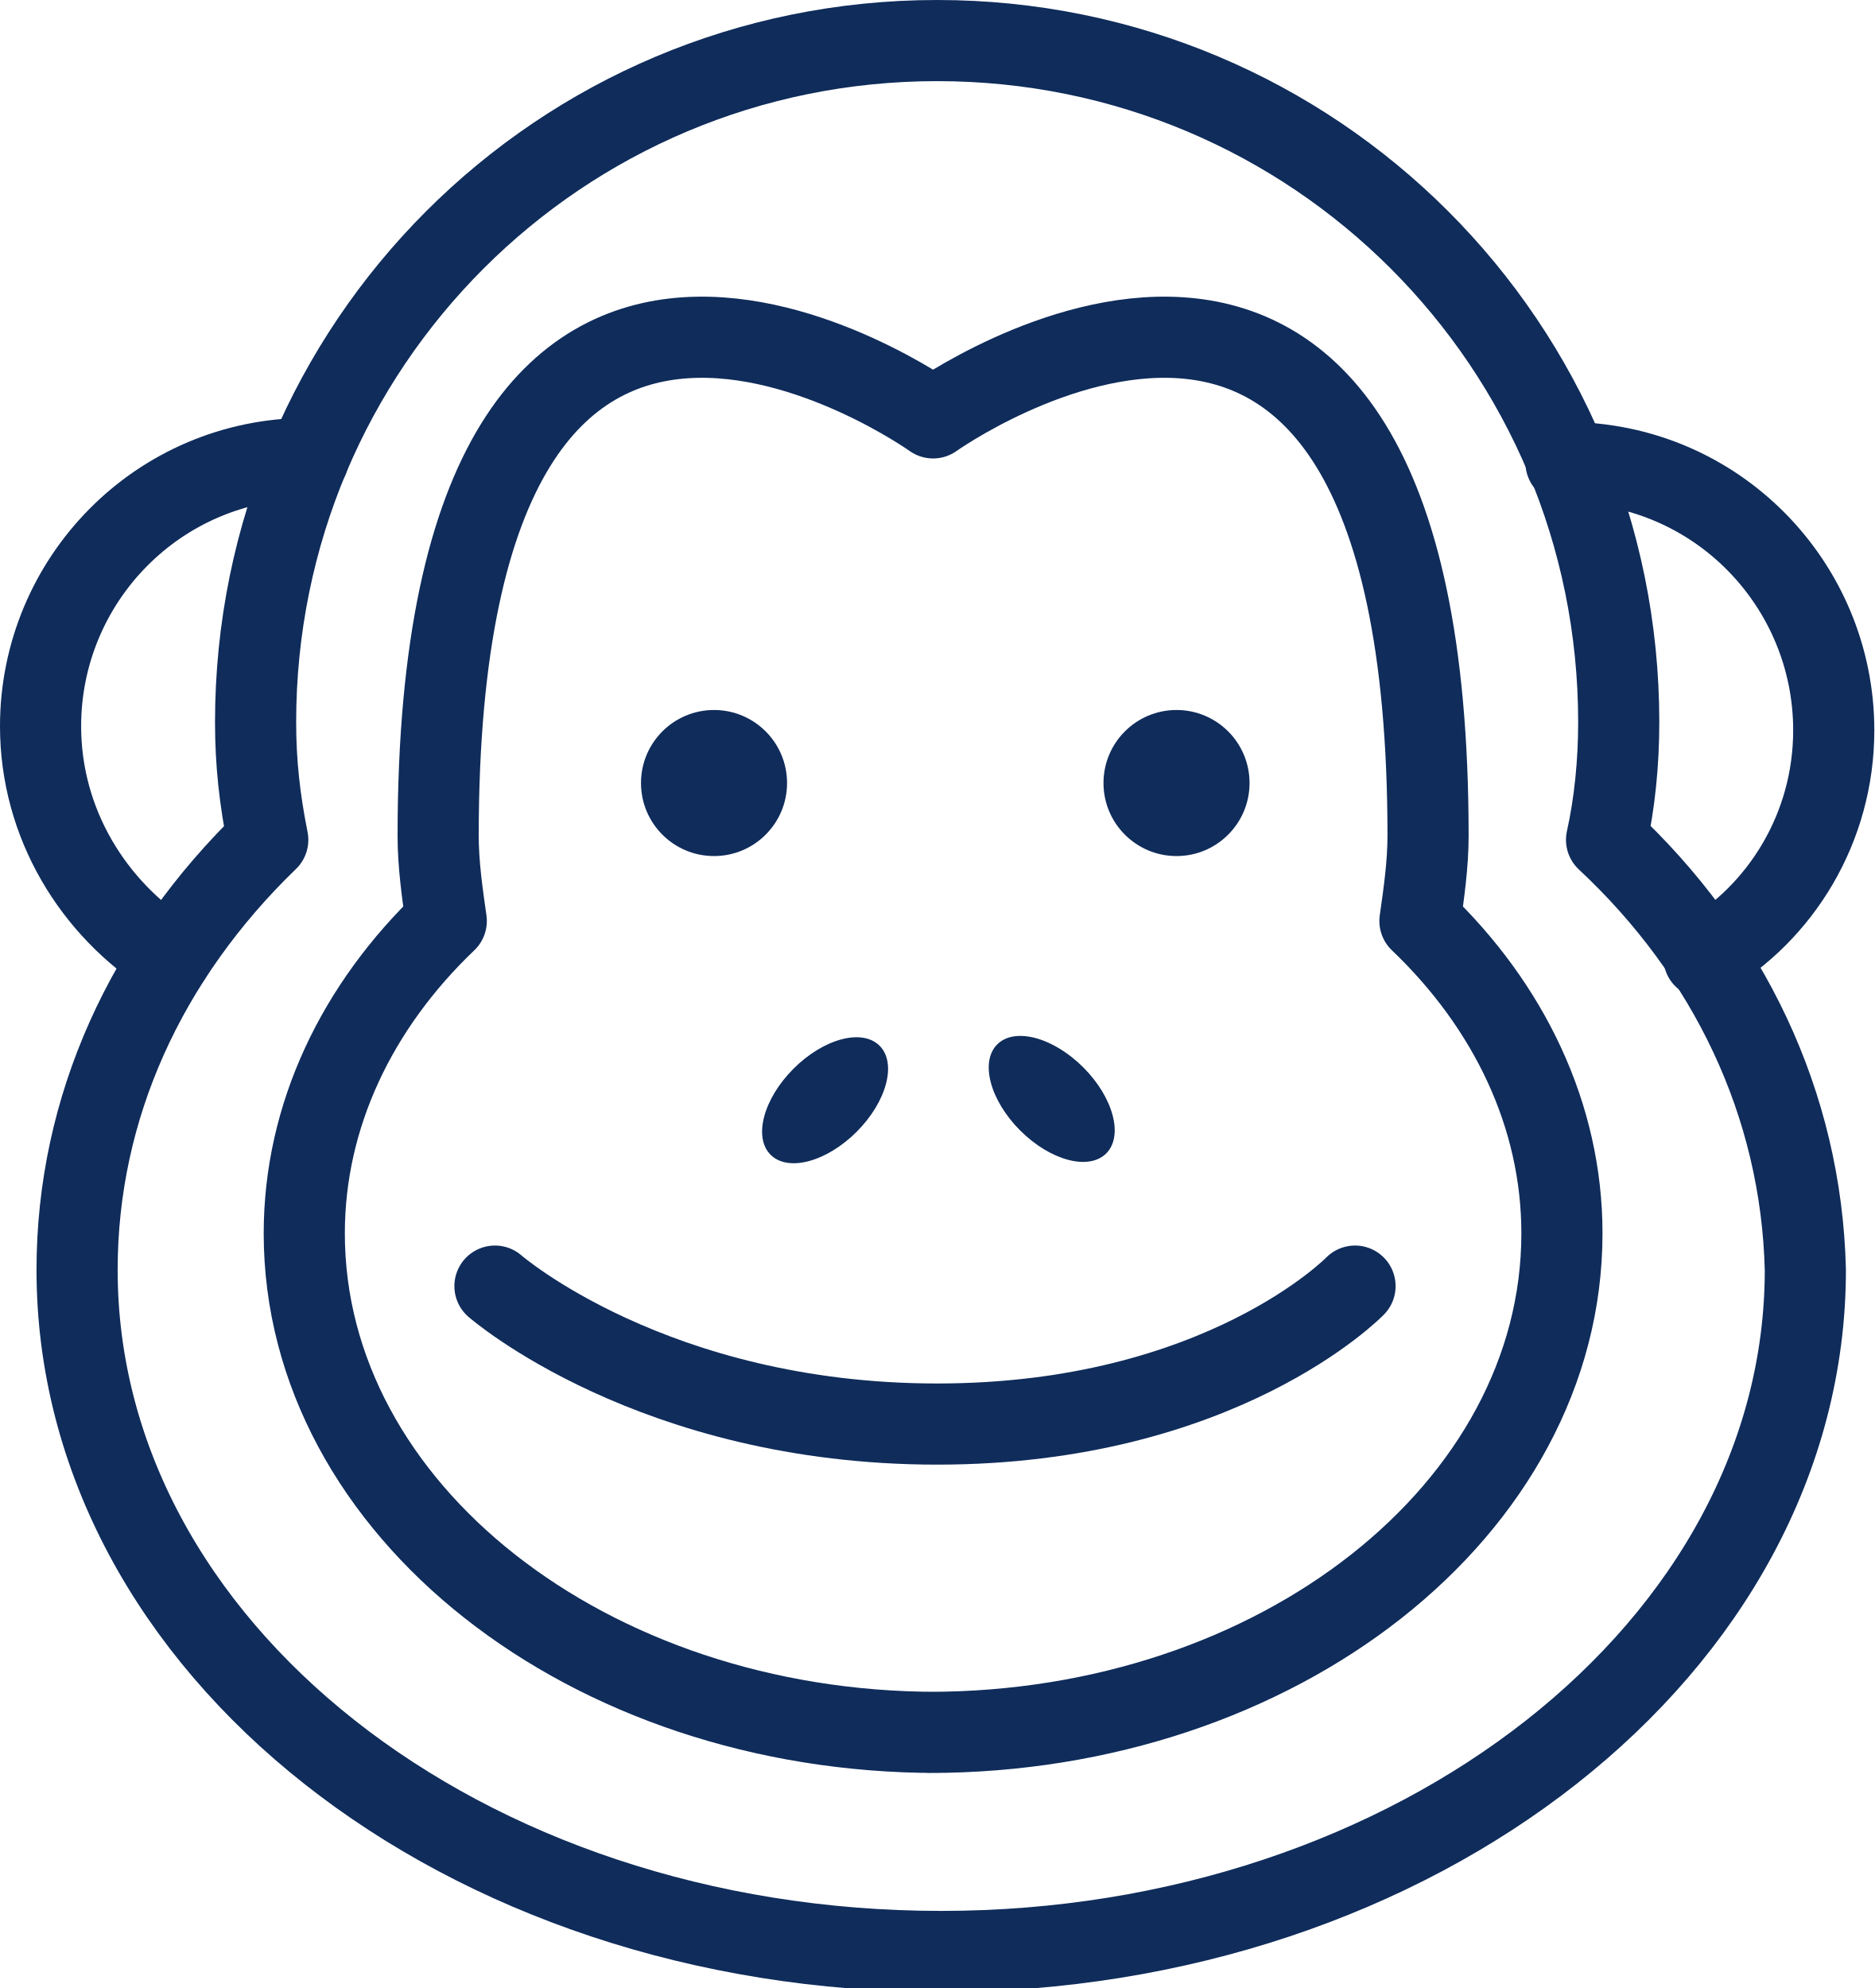
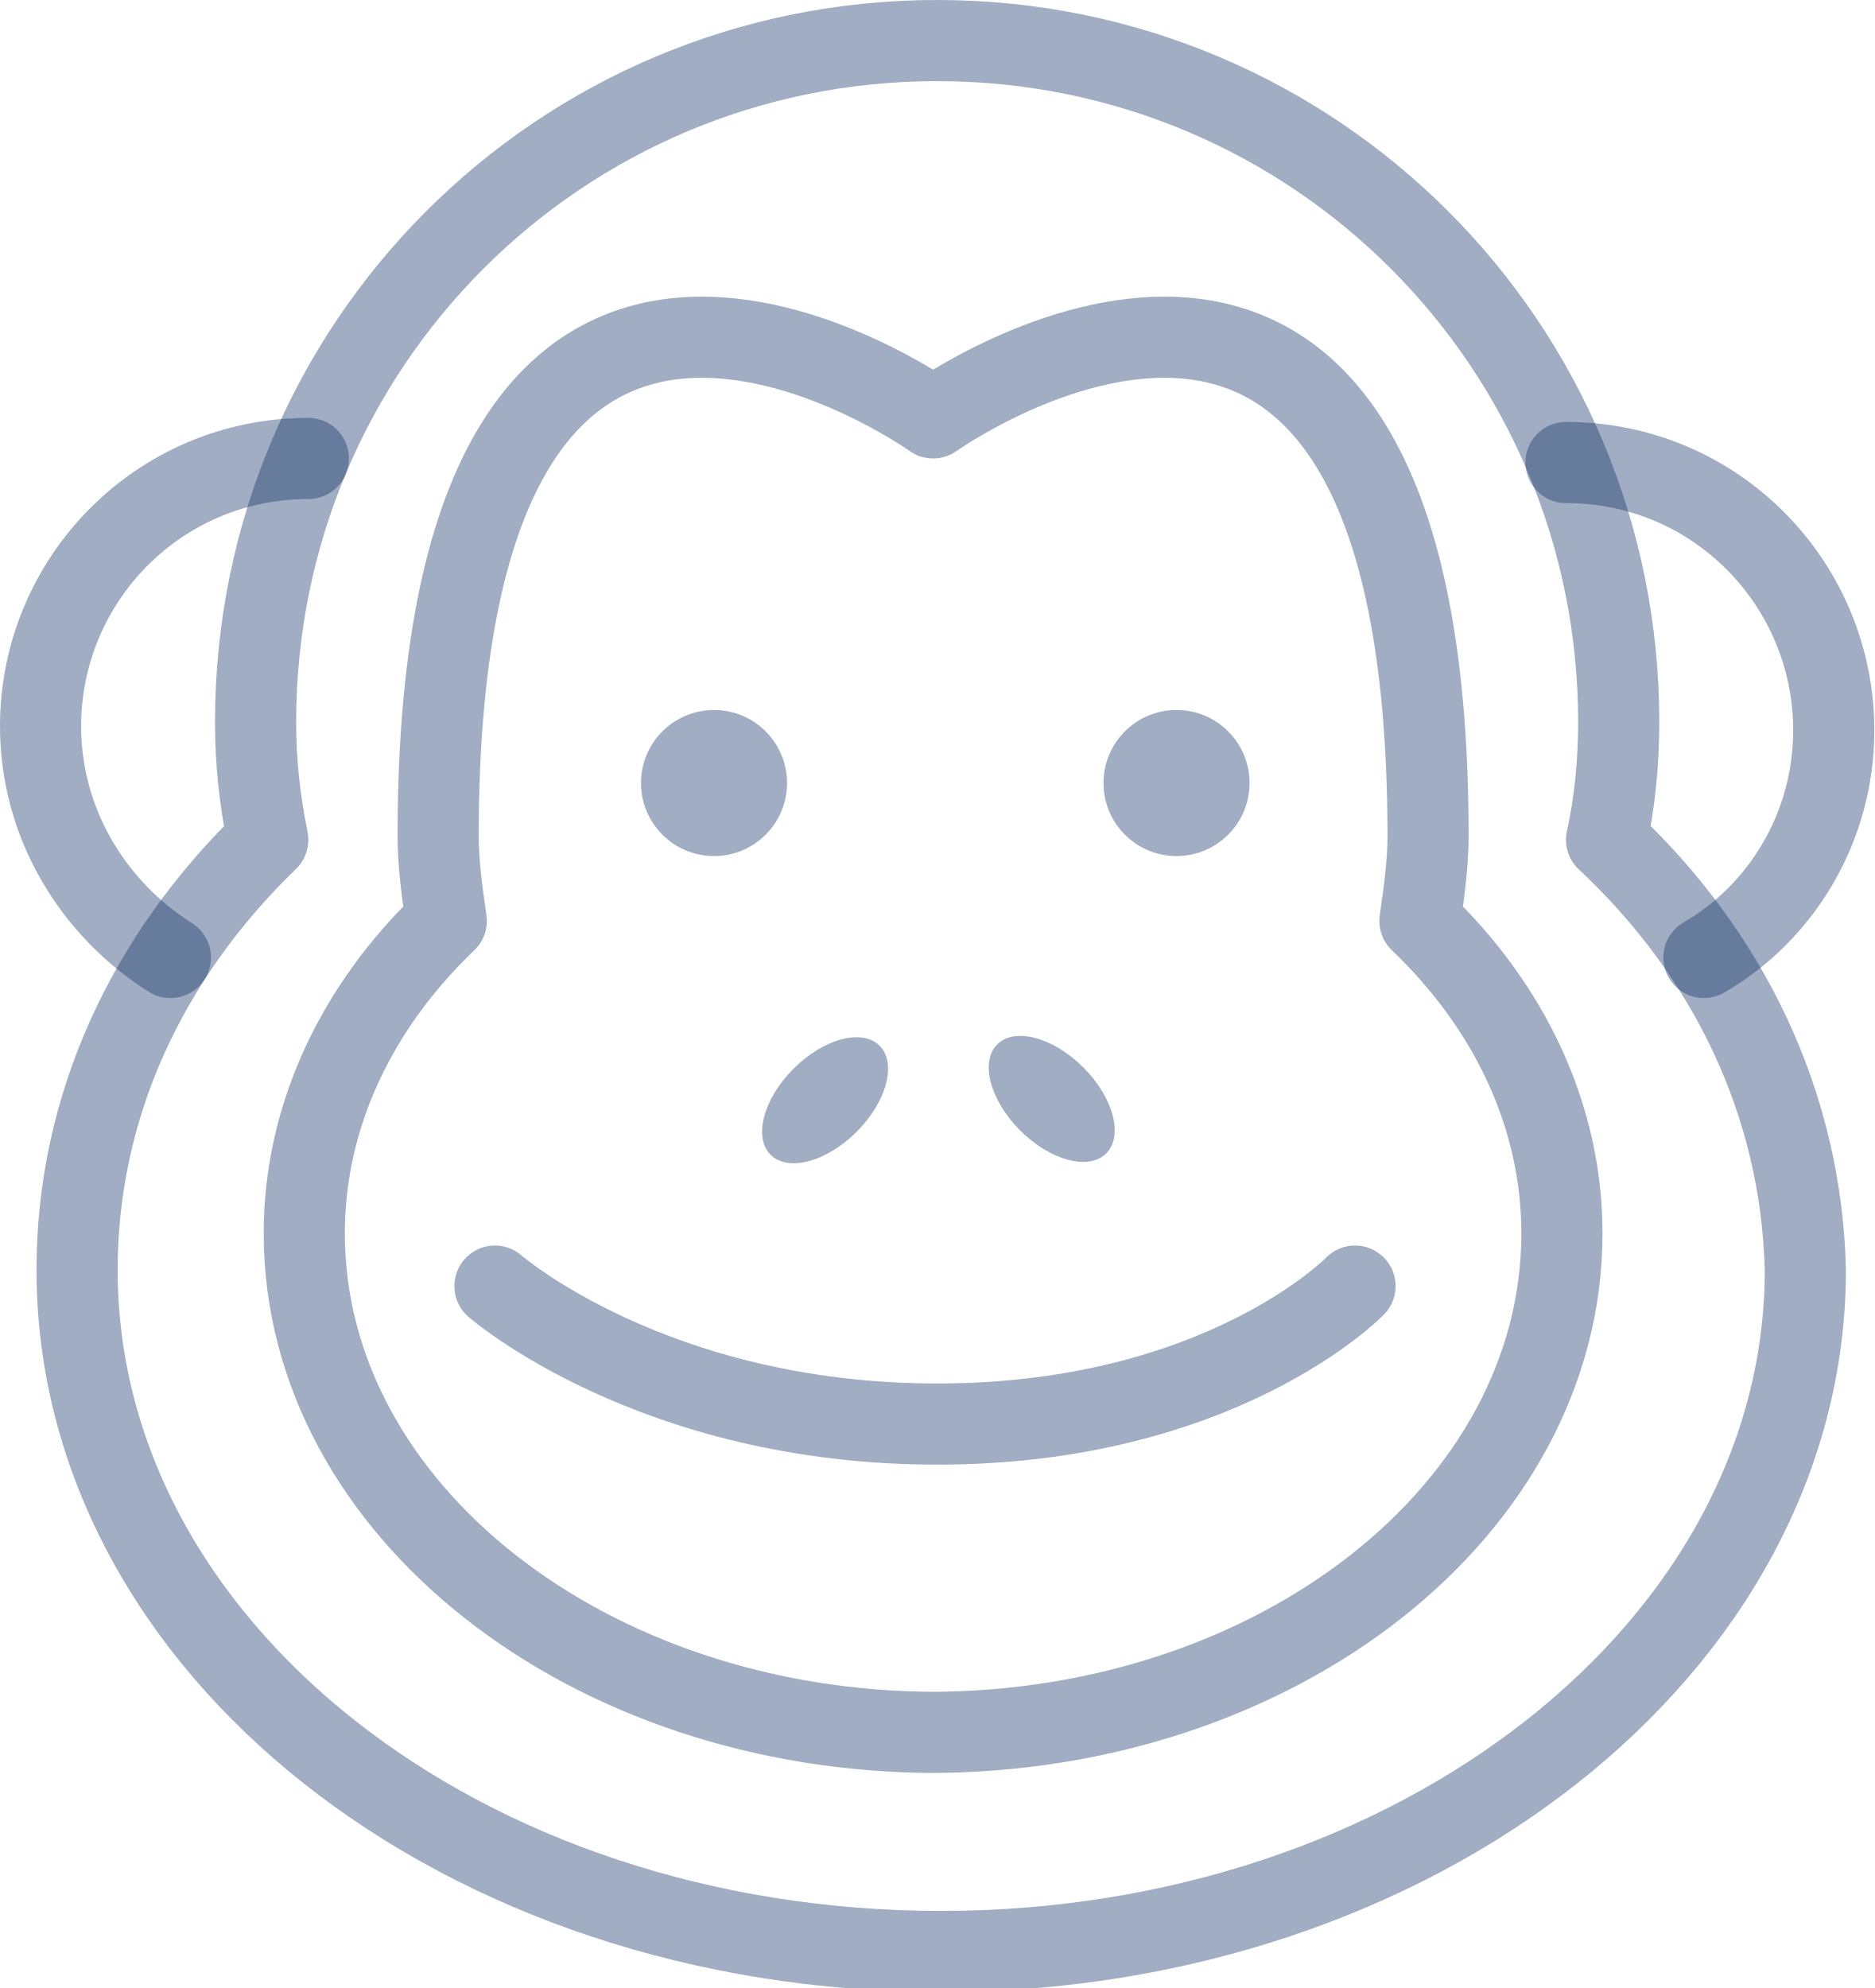
<svg xmlns="http://www.w3.org/2000/svg" version="1.1" x="0px" y="0px" width="46.2px" height="49px" viewBox="0 0 46.2 49" style="enable-background:new 0 0 46.2 49;" xml:space="preserve">
  <style type="text/css">
- 	.st0{fill:none;stroke:#0f2c5b;stroke-width:2;stroke-linecap:round;stroke-linejoin:round;stroke-miterlimit:10;}
- 	.st1{fill:#0f2c5b;}
+ 	.st0{fill:none;stroke:rgba(19, 51, 104, .4);stroke-width:2;stroke-linecap:round;stroke-linejoin:round;stroke-miterlimit:10;}
+ 	.st1{fill:rgba(19, 51, 104, .4);}
</style>
  <defs>
</defs>
  <g>
    <path class="st0" d="M39.6,20.7c0.2-0.9,0.3-1.9,0.3-2.9C39.9,8.5,32.4,1,23.1,1C13.8,1,6.3,8.5,6.3,17.8c0,1,0.1,1.9,0.3,2.9   c-3,2.9-4.7,6.6-4.7,10.6c0,9.3,9.5,16.8,21.3,16.8c11.7,0,21.3-7.5,21.3-16.8C44.4,27.2,42.6,23.5,39.6,20.7z" />
    <path class="st0" d="M22.9,42.7c8.6,0,15.6-5.5,15.6-12.3c0-2.9-1.3-5.6-3.5-7.7c0.1-0.7,0.2-1.4,0.2-2.1C35.2,1.6,23,10.3,23,10.3   S10.8,1.6,10.8,20.6c0,0.7,0.1,1.4,0.2,2.1c-2.2,2.1-3.5,4.8-3.5,7.7c0,6.8,7,12.3,15.6,12.3" />
    <path class="st0" d="M4.2,23.6C2.3,22.4,1,20.3,1,17.9c0-3.6,2.9-6.6,6.6-6.6" />
    <path class="st0" d="M42,23.6c1.9-1.1,3.2-3.2,3.2-5.6c0-3.6-2.9-6.6-6.6-6.6" />
    <path class="st0" d="M12.2,31.7c0,0,3.9,3.4,10.9,3.4s10.3-3.4,10.3-3.4" />
    <g>
      <circle class="st1" cx="17.6" cy="19.3" r="1.8" />
      <circle class="st1" cx="29" cy="19.3" r="1.8" />
    </g>
    <g>
      <ellipse transform="matrix(0.7071 -0.7071 0.7071 0.7071 -11.5525 26.2374)" class="st1" cx="25.9" cy="27.1" rx="1.1" ry="1.9" />
      <ellipse transform="matrix(0.7071 -0.7071 0.7071 0.7071 -13.1791 22.3104)" class="st1" cx="20.3" cy="27.1" rx="1.9" ry="1.1" />
    </g>
  </g>
</svg>
